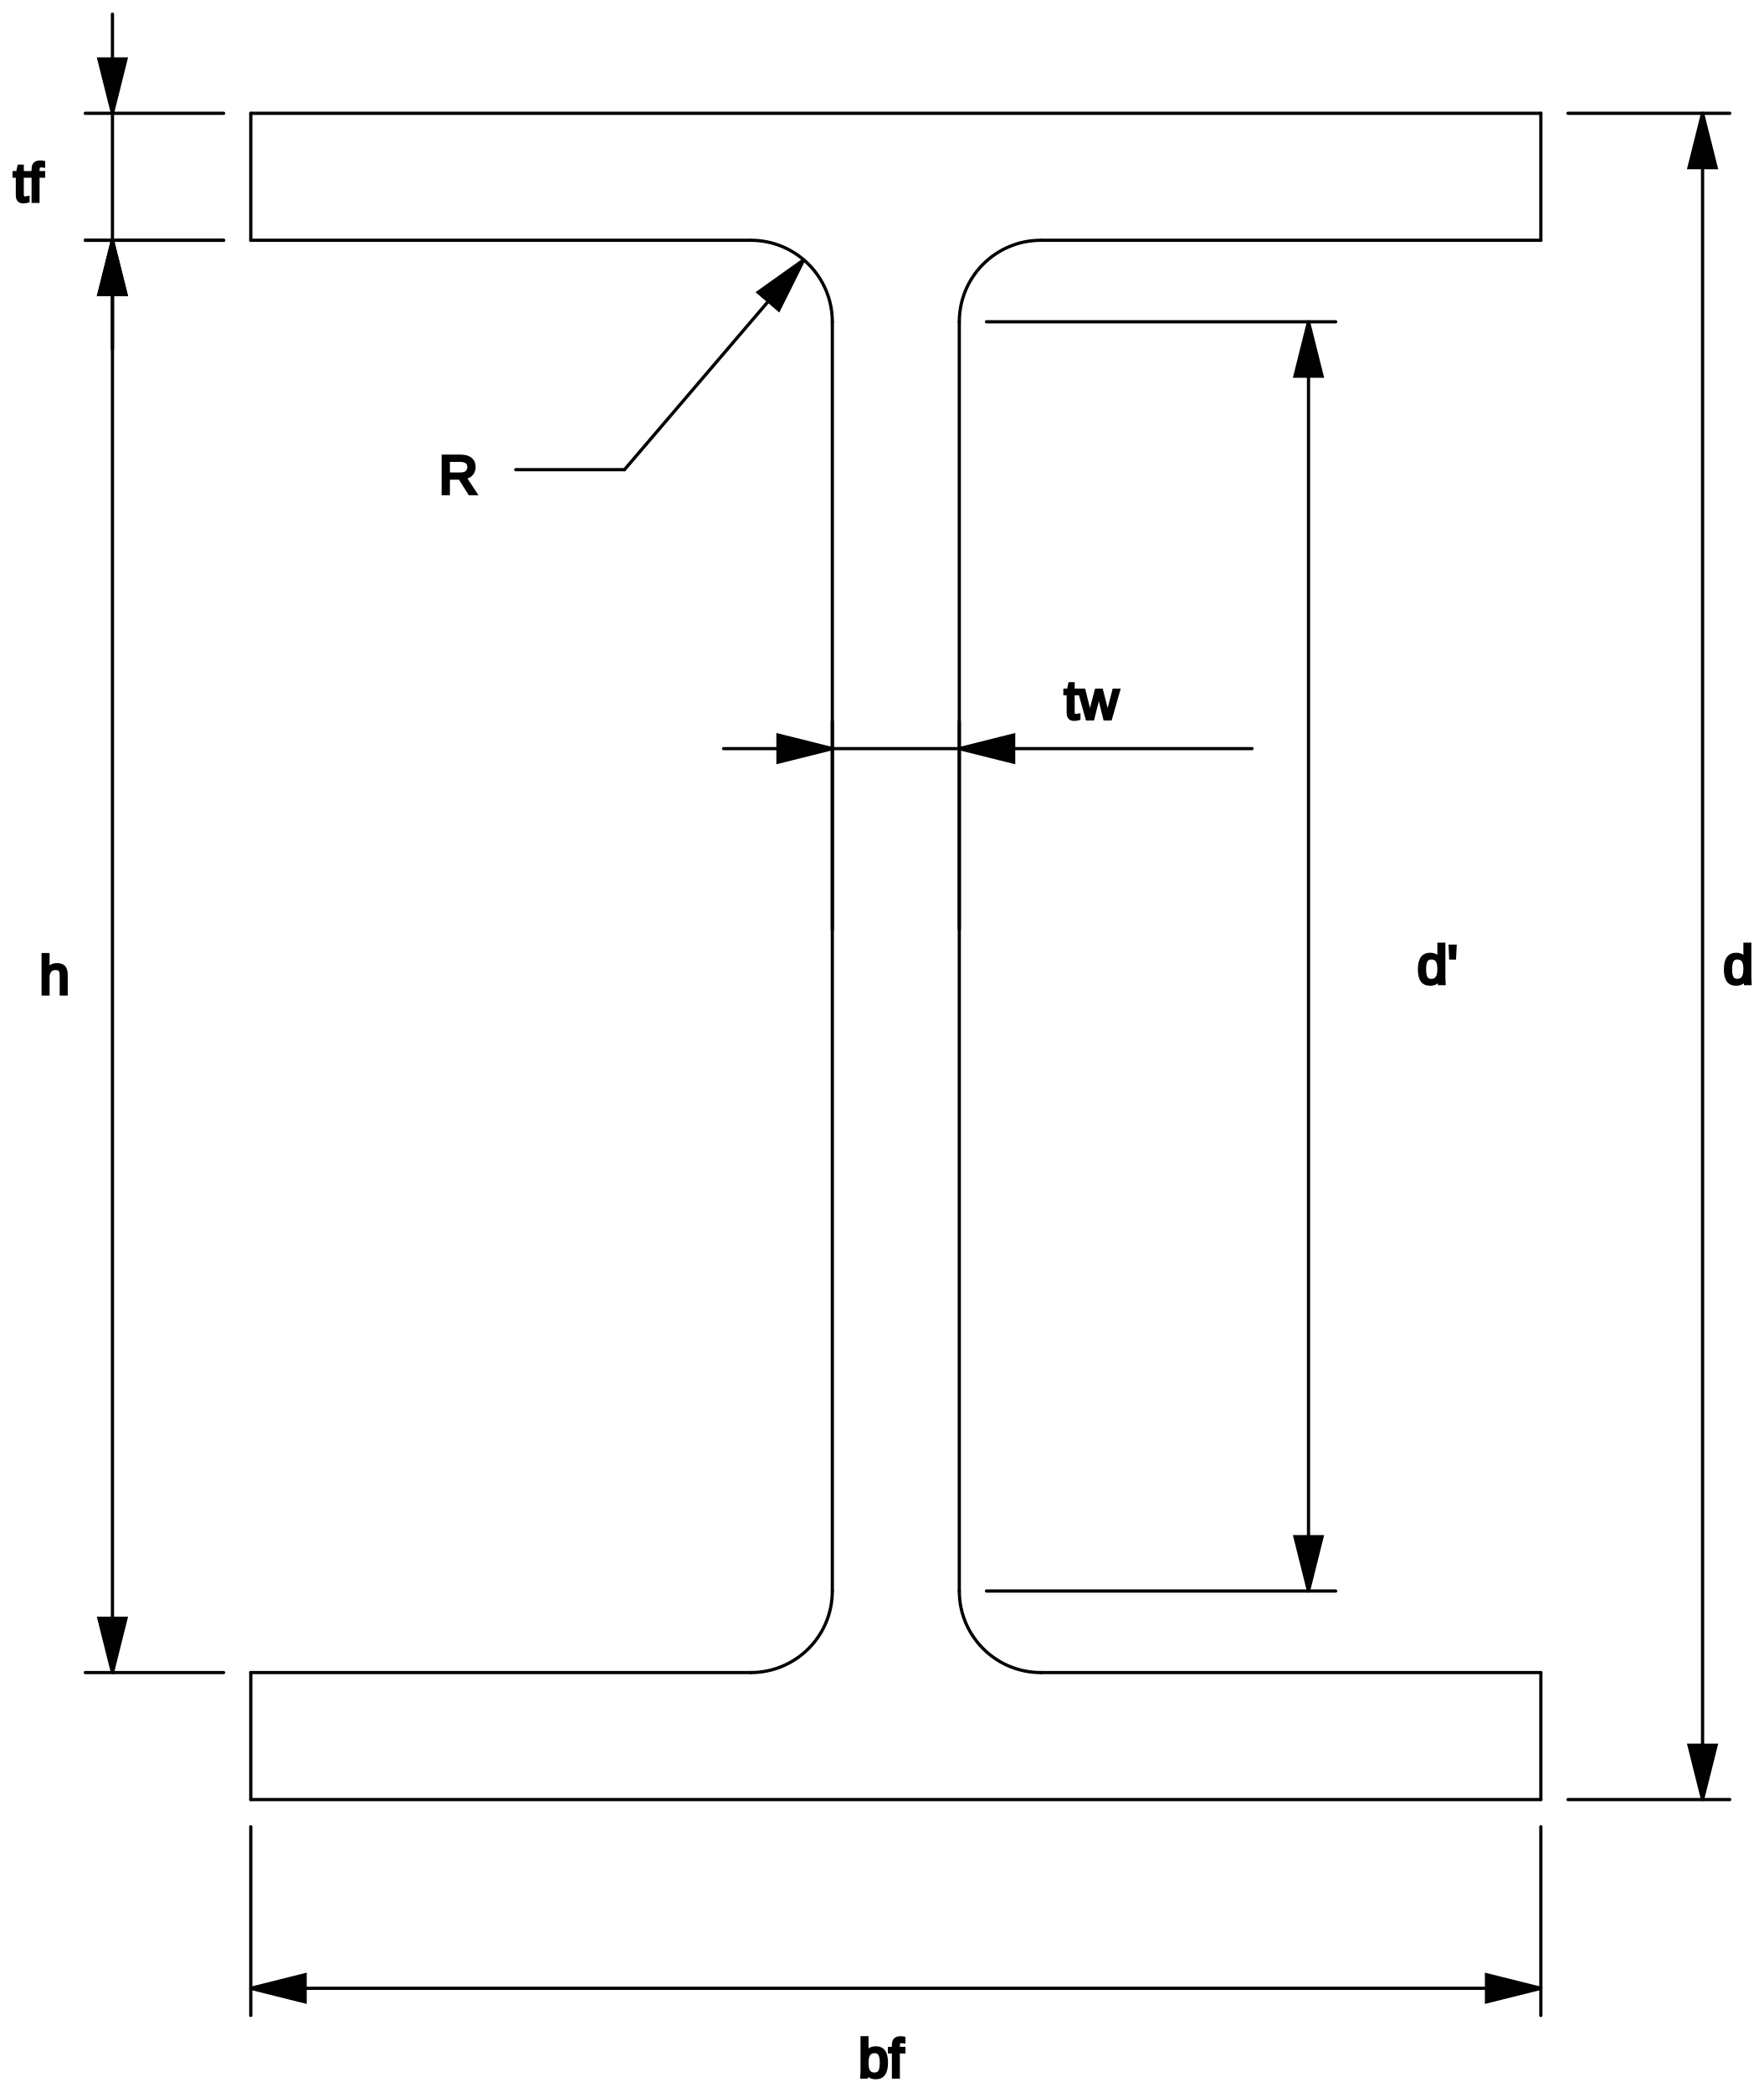
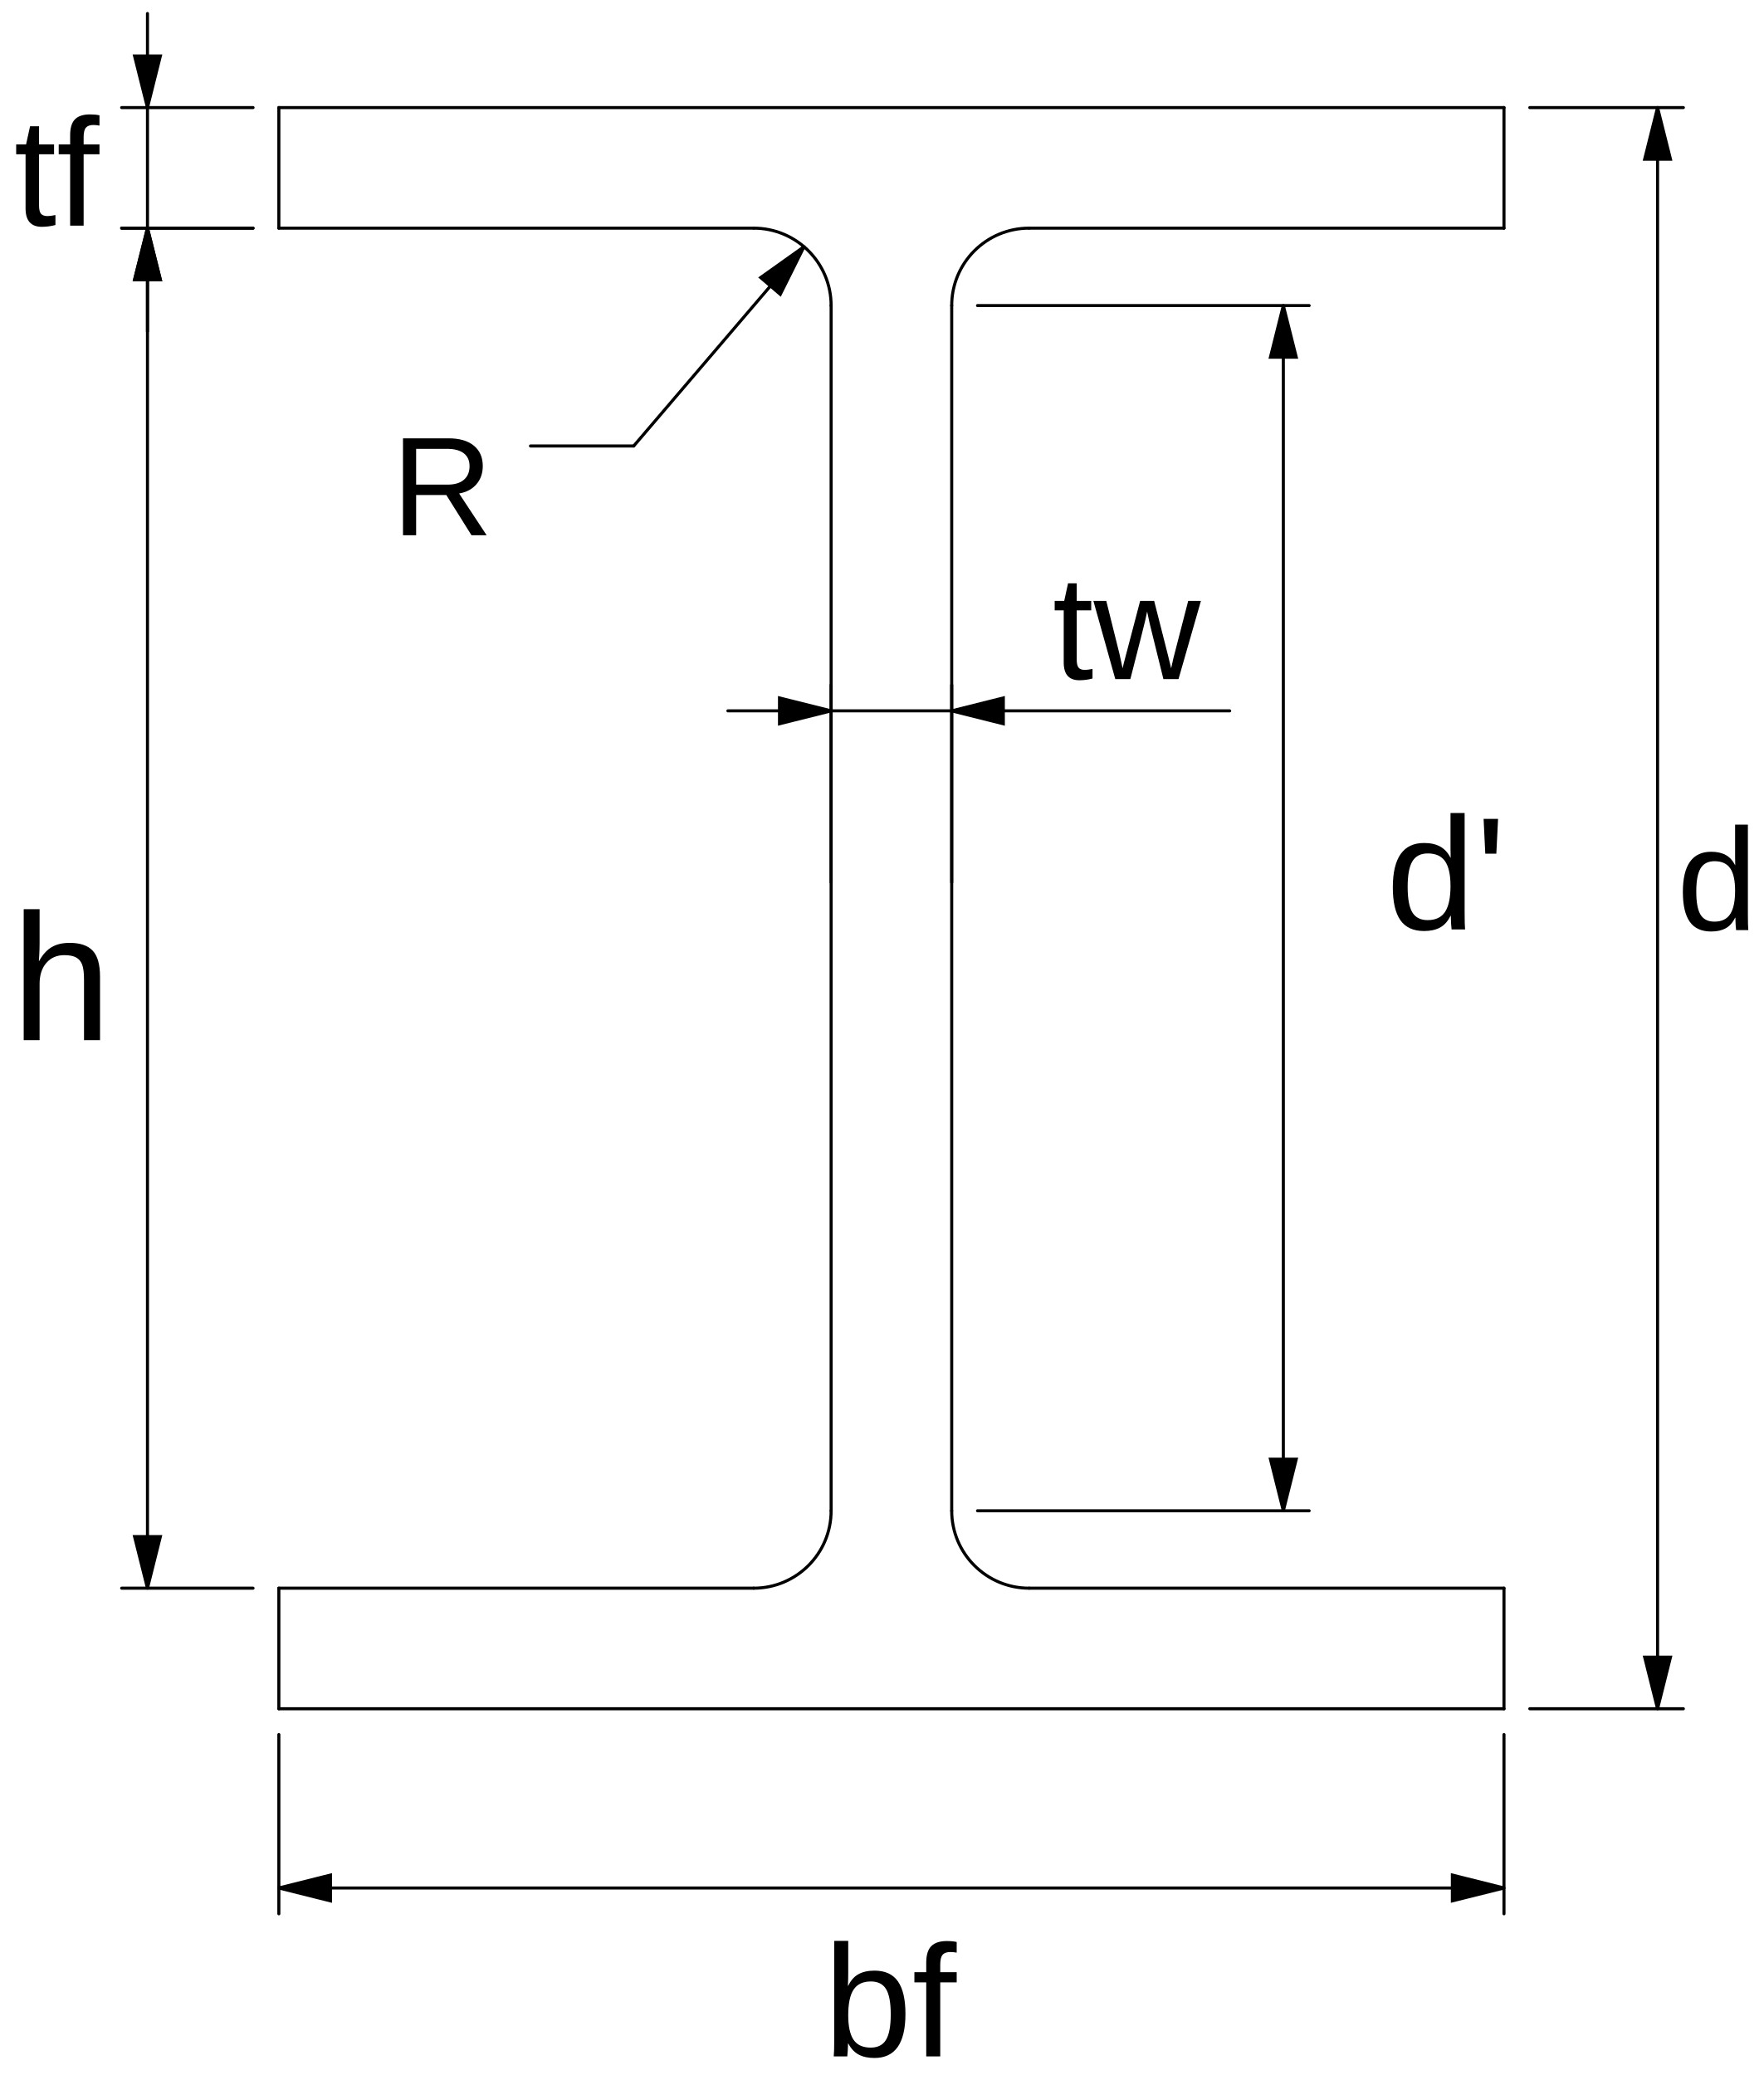
- <svg xmlns="http://www.w3.org/2000/svg" viewBox="0 0 1034.007 1226.473" preserveAspectRatio="xMidYMid" zoomAndPan="magnify" version="1.1" id="svg1645" width="1034.007" height="1226.473">
+ <svg xmlns="http://www.w3.org/2000/svg" viewBox="0 0 1088.652 1281.142" preserveAspectRatio="xMidYMid" zoomAndPan="magnify" version="1.1" id="svg1645" width="1088.652" height="1281.142">
  <defs id="defs1649" />
-   <line x1="147.026" y1="66.425" x2="903.335" y2="66.425" stroke="rgb(150, 150, 150)" stroke-width="0.50" id="line1529" style="fill:#000000;fill-opacity:1;stroke:#000000;stroke-width:1.89;stroke-linecap:round;stroke-miterlimit:4;stroke-dasharray:none;stroke-dashoffset:0;stroke-opacity:1" />
-   <line x1="903.335" y1="66.425" x2="903.335" y2="140.868" stroke="rgb(150, 150, 150)" stroke-width="0.50" id="line1531" style="fill:#000000;fill-opacity:1;stroke:#000000;stroke-width:1.89;stroke-linecap:round;stroke-miterlimit:4;stroke-dasharray:none;stroke-dashoffset:0;stroke-opacity:1" />
-   <line x1="903.335" y1="140.868" x2="610.194" y2="140.868" stroke="rgb(150, 150, 150)" stroke-width="0.50" id="line1533" style="fill:#000000;fill-opacity:1;stroke:#000000;stroke-width:1.89;stroke-linecap:round;stroke-miterlimit:4;stroke-dasharray:none;stroke-dashoffset:0;stroke-opacity:1" />
-   <line x1="147.026" y1="140.868" x2="147.026" y2="66.425" stroke="rgb(150, 150, 150)" stroke-width="0.50" id="line1535" style="fill:#000000;fill-opacity:1;stroke:#000000;stroke-width:1.89;stroke-linecap:round;stroke-miterlimit:4;stroke-dasharray:none;stroke-dashoffset:0;stroke-opacity:1" />
-   <line x1="147.026" y1="980.572" x2="440.167" y2="980.572" stroke="rgb(150, 150, 150)" stroke-width="0.50" id="line1537" style="fill:#000000;fill-opacity:1;stroke:#000000;stroke-width:1.89;stroke-linecap:round;stroke-miterlimit:4;stroke-dasharray:none;stroke-dashoffset:0;stroke-opacity:1" />
-   <line x1="903.335" y1="980.572" x2="903.335" y2="1055.015" stroke="rgb(150, 150, 150)" stroke-width="0.50" id="line1539" style="fill:#000000;fill-opacity:1;stroke:#000000;stroke-width:1.89;stroke-linecap:round;stroke-miterlimit:4;stroke-dasharray:none;stroke-dashoffset:0;stroke-opacity:1" />
-   <line x1="903.335" y1="1055.015" x2="147.026" y2="1055.015" stroke="rgb(150, 150, 150)" stroke-width="0.50" id="line1541" style="fill:#000000;fill-opacity:1;stroke:#000000;stroke-width:1.89;stroke-linecap:round;stroke-miterlimit:4;stroke-dasharray:none;stroke-dashoffset:0;stroke-opacity:1" />
-   <line x1="147.026" y1="1055.015" x2="147.026" y2="980.572" stroke="rgb(150, 150, 150)" stroke-width="0.50" id="line1543" style="fill:#000000;fill-opacity:1;stroke:#000000;stroke-width:1.89;stroke-linecap:round;stroke-miterlimit:4;stroke-dasharray:none;stroke-dashoffset:0;stroke-opacity:1" />
-   <line x1="487.959" y1="932.78" x2="487.959" y2="188.66" stroke="rgb(150, 150, 150)" stroke-width="0.50" id="line1545" style="fill:#000000;fill-opacity:1;stroke:#000000;stroke-width:1.89;stroke-linecap:round;stroke-miterlimit:4;stroke-dasharray:none;stroke-dashoffset:0;stroke-opacity:1" />
-   <line x1="562.402" y1="188.66" x2="562.402" y2="932.78" stroke="rgb(150, 150, 150)" stroke-width="0.50" id="line1547" style="fill:#000000;fill-opacity:1;stroke:#000000;stroke-width:1.89;stroke-linecap:round;stroke-miterlimit:4;stroke-dasharray:none;stroke-dashoffset:0;stroke-opacity:1" />
-   <line x1="440.167" y1="140.868" x2="147.026" y2="140.868" stroke="rgb(150, 150, 150)" stroke-width="0.50" id="line1549" style="fill:#000000;fill-opacity:1;stroke:#000000;stroke-width:1.89;stroke-linecap:round;stroke-miterlimit:4;stroke-dasharray:none;stroke-dashoffset:0;stroke-opacity:1" />
-   <line x1="610.194" y1="980.572" x2="903.335" y2="980.572" stroke="rgb(150, 150, 150)" stroke-width="0.50" id="line1551" style="fill:#000000;fill-opacity:1;stroke:#000000;stroke-width:1.89;stroke-linecap:round;stroke-miterlimit:4;stroke-dasharray:none;stroke-dashoffset:0;stroke-opacity:1" />
-   <path d="m 610.195,140.865 a 47.79,47.79 0 0 0 -47.79,47.8" fill="none" stroke="rgb(150, 150, 150)" stroke-width="0.50" id="path1553" style="fill:none;fill-opacity:1;stroke:#000000;stroke-width:1.89;stroke-linecap:round;stroke-miterlimit:4;stroke-dasharray:none;stroke-dashoffset:0;stroke-opacity:1" />
-   <path d="m 562.405,932.785 a 47.79,47.79 0 0 0 47.79,47.79" fill="none" stroke="rgb(150, 150, 150)" stroke-width="0.50" id="path1555" style="fill:none;fill-opacity:1;stroke:#000000;stroke-width:1.89;stroke-linecap:round;stroke-miterlimit:4;stroke-dasharray:none;stroke-dashoffset:0;stroke-opacity:1" />
-   <path d="m 487.955,932.785 a 47.79,47.79 0 0 1 -47.79,47.79" fill="none" stroke="rgb(150, 150, 150)" stroke-width="0.50" id="path1557" style="fill:none;fill-opacity:1;stroke:#000000;stroke-width:1.89;stroke-linecap:round;stroke-miterlimit:4;stroke-dasharray:none;stroke-dashoffset:0;stroke-opacity:1" />
-   <path d="m 440.165,140.865 a 47.79,47.79 0 0 1 47.79,47.8" fill="none" stroke="rgb(150, 150, 150)" stroke-width="0.50" id="path1559" style="fill:none;fill-opacity:1;stroke:#000000;stroke-width:1.89;stroke-linecap:round;stroke-miterlimit:4;stroke-dasharray:none;stroke-dashoffset:0;stroke-opacity:1" />
-   <polygon points="436.67,163.03 463.43,143.98 448.79,173.38 " fill="none" stroke="rgb(150, 150, 150)" stroke-width="0.50" id="polygon1561" style="fill:#000000;fill-opacity:1;stroke:#000000;stroke-width:1.89;stroke-linecap:round;stroke-miterlimit:4;stroke-dasharray:none;stroke-dashoffset:0;stroke-opacity:1" transform="translate(7.784818,8.34488)" />
-   <line x1="471.213" y1="152.326" x2="366.088" y2="275.356" stroke="rgb(150, 150, 150)" stroke-width="0.50" id="line1563" style="fill:#000000;fill-opacity:1;stroke:#000000;stroke-width:1.89;stroke-linecap:round;stroke-miterlimit:4;stroke-dasharray:none;stroke-dashoffset:0;stroke-opacity:1" />
-   <line x1="366.088" y1="275.356" x2="302.365" y2="275.356" stroke="rgb(150, 150, 150)" stroke-width="0.50" id="line1565" style="fill:#000000;fill-opacity:1;stroke:#000000;stroke-width:1.89;stroke-linecap:round;stroke-miterlimit:4;stroke-dasharray:none;stroke-dashoffset:0;stroke-opacity:1" />
-   <text x="257.239" y="289.397" font-size="31.861px" font-family="Arial" stroke="rgb(150, 150, 150)" fill="rgb(150, 150, 150)" stroke-width="0" id="text1567" style="fill:#000000;fill-opacity:1;stroke:#000000;stroke-width:1.89;stroke-linecap:round;stroke-miterlimit:4;stroke-dasharray:none;stroke-dashoffset:0;stroke-opacity:1">R</text>
-   <text x="23.102" y="582.742" font-size="31.861px" font-family="Arial" stroke="rgb(150, 150, 150)" fill="rgb(150, 150, 150)" stroke-width="0" id="text1569" style="fill:#000000;fill-opacity:1;stroke:#000000;stroke-width:1.89;stroke-linecap:round;stroke-miterlimit:4;stroke-dasharray:none;stroke-dashoffset:0;stroke-opacity:1">h</text>
-   <line x1="65.922" y1="980.572" x2="65.922" y2="140.868" stroke="rgb(150, 150, 150)" stroke-width="0.50" id="line1571" style="fill:#000000;fill-opacity:1;stroke:#000000;stroke-width:1.89;stroke-linecap:round;stroke-miterlimit:4;stroke-dasharray:none;stroke-dashoffset:0;stroke-opacity:1" />
-   <polygon points="66.1,940.37 58.14,972.23 50.17,940.37 " fill="none" stroke="rgb(150, 150, 150)" stroke-width="0.50" id="polygon1573" style="fill:#000000;fill-opacity:1;stroke:#000000;stroke-width:1.89;stroke-linecap:round;stroke-miterlimit:4;stroke-dasharray:none;stroke-dashoffset:0;stroke-opacity:1" transform="translate(7.784818,8.34488)" />
-   <polygon points="50.17,164.38 58.14,132.52 66.1,164.38 " fill="none" stroke="rgb(150, 150, 150)" stroke-width="0.50" id="polygon1575" style="fill:#000000;fill-opacity:1;stroke:#000000;stroke-width:1.89;stroke-linecap:round;stroke-miterlimit:4;stroke-dasharray:none;stroke-dashoffset:0;stroke-opacity:1" transform="translate(7.784818,8.34488)" />
-   <line x1="131.095" y1="980.572" x2="49.991" y2="980.572" stroke="rgb(150, 150, 150)" stroke-width="0.50" id="line1577" style="fill:#000000;fill-opacity:1;stroke:#000000;stroke-width:1.89;stroke-linecap:round;stroke-miterlimit:4;stroke-dasharray:none;stroke-dashoffset:0;stroke-opacity:1" />
-   <line x1="131.095" y1="140.868" x2="49.991" y2="140.868" stroke="rgb(150, 150, 150)" stroke-width="0.50" id="line1579" style="fill:#000000;fill-opacity:1;stroke:#000000;stroke-width:1.89;stroke-linecap:round;stroke-miterlimit:4;stroke-dasharray:none;stroke-dashoffset:0;stroke-opacity:1" />
-   <text x="830.849" y="576.651" font-size="31.861px" font-family="Arial" stroke="rgb(150, 150, 150)" fill="rgb(150, 150, 150)" stroke-width="0" id="text1581" style="fill:#000000;fill-opacity:1;stroke:#000000;stroke-width:1.89;stroke-linecap:round;stroke-miterlimit:4;stroke-dasharray:none;stroke-dashoffset:0;stroke-opacity:1">d'</text>
-   <line x1="767.127" y1="188.66" x2="767.127" y2="932.78" stroke="rgb(150, 150, 150)" stroke-width="0.50" id="line1583" style="fill:#000000;fill-opacity:1;stroke:#000000;stroke-width:1.89;stroke-linecap:round;stroke-miterlimit:4;stroke-dasharray:none;stroke-dashoffset:0;stroke-opacity:1" />
-   <polygon points="751.38,212.18 759.34,180.32 767.31,212.18 " fill="none" stroke="rgb(150, 150, 150)" stroke-width="0.50" id="polygon1585" style="fill:#000000;fill-opacity:1;stroke:#000000;stroke-width:1.89;stroke-linecap:round;stroke-miterlimit:4;stroke-dasharray:none;stroke-dashoffset:0;stroke-opacity:1" transform="translate(7.784818,8.34488)" />
-   <polygon points="767.31,892.57 759.34,924.44 751.38,892.57 " fill="none" stroke="rgb(150, 150, 150)" stroke-width="0.50" id="polygon1587" style="fill:#000000;fill-opacity:1;stroke:#000000;stroke-width:1.89;stroke-linecap:round;stroke-miterlimit:4;stroke-dasharray:none;stroke-dashoffset:0;stroke-opacity:1" transform="translate(7.784818,8.34488)" />
-   <line x1="578.333" y1="188.66" x2="783.057" y2="188.66" stroke="rgb(150, 150, 150)" stroke-width="0.50" id="line1589" style="fill:#000000;fill-opacity:1;stroke:#000000;stroke-width:1.89;stroke-linecap:round;stroke-miterlimit:4;stroke-dasharray:none;stroke-dashoffset:0;stroke-opacity:1" />
-   <line x1="578.333" y1="932.78" x2="783.057" y2="932.78" stroke="rgb(150, 150, 150)" stroke-width="0.50" id="line1591" style="fill:#000000;fill-opacity:1;stroke:#000000;stroke-width:1.89;stroke-linecap:round;stroke-miterlimit:4;stroke-dasharray:none;stroke-dashoffset:0;stroke-opacity:1" />
-   <text x="1010.245" y="576.651" font-size="31.861px" font-family="Arial" stroke="rgb(150, 150, 150)" fill="rgb(150, 150, 150)" stroke-width="0" id="text1593" style="fill:#000000;fill-opacity:1;stroke:#000000;stroke-width:1.89;stroke-linecap:round;stroke-miterlimit:4;stroke-dasharray:none;stroke-dashoffset:0;stroke-opacity:1">d</text>
-   <line x1="998.149" y1="66.425" x2="998.149" y2="1055.015" stroke="rgb(150, 150, 150)" stroke-width="0.50" id="line1595" style="fill:#000000;fill-opacity:1;stroke:#000000;stroke-width:1.89;stroke-linecap:round;stroke-miterlimit:4;stroke-dasharray:none;stroke-dashoffset:0;stroke-opacity:1" />
-   <polygon points="982.4,89.94 990.36,58.08 998.33,89.94 " fill="none" stroke="rgb(150, 150, 150)" stroke-width="0.50" id="polygon1597" style="fill:#000000;fill-opacity:1;stroke:#000000;stroke-width:1.89;stroke-linecap:round;stroke-miterlimit:4;stroke-dasharray:none;stroke-dashoffset:0;stroke-opacity:1" transform="translate(7.784818,8.34488)" />
-   <polygon points="998.33,1014.81 990.36,1046.67 982.4,1014.81 " fill="none" stroke="rgb(150, 150, 150)" stroke-width="0.50" id="polygon1599" style="fill:#000000;fill-opacity:1;stroke:#000000;stroke-width:1.89;stroke-linecap:round;stroke-miterlimit:4;stroke-dasharray:none;stroke-dashoffset:0;stroke-opacity:1" transform="translate(7.784818,8.34488)" />
-   <line x1="919.265" y1="66.425" x2="1014.075" y2="66.425" stroke="rgb(150, 150, 150)" stroke-width="0.50" id="line1601" style="fill:#000000;fill-opacity:1;stroke:#000000;stroke-width:1.89;stroke-linecap:round;stroke-miterlimit:4;stroke-dasharray:none;stroke-dashoffset:0;stroke-opacity:1" />
-   <line x1="919.265" y1="1055.015" x2="1014.075" y2="1055.015" stroke="rgb(150, 150, 150)" stroke-width="0.50" id="line1603" style="fill:#000000;fill-opacity:1;stroke:#000000;stroke-width:1.89;stroke-linecap:round;stroke-miterlimit:4;stroke-dasharray:none;stroke-dashoffset:0;stroke-opacity:1" />
-   <text x="503.284" y="1217.755" font-size="31.861px" font-family="Arial" stroke="rgb(150, 150, 150)" fill="rgb(150, 150, 150)" stroke-width="0" id="text1605" style="fill:#000000;fill-opacity:1;stroke:#000000;stroke-width:1.89;stroke-linecap:round;stroke-miterlimit:4;stroke-dasharray:none;stroke-dashoffset:0;stroke-opacity:1">bf</text>
-   <line x1="903.335" y1="1165.675" x2="147.026" y2="1165.675" stroke="rgb(150, 150, 150)" stroke-width="0.50" id="line1607" style="fill:#000000;fill-opacity:1;stroke:#000000;stroke-width:1.89;stroke-linecap:round;stroke-miterlimit:4;stroke-dasharray:none;stroke-dashoffset:0;stroke-opacity:1" />
-   <polygon points="863.69,1149.36 895.55,1157.33 863.69,1165.29 " fill="none" stroke="rgb(150, 150, 150)" stroke-width="0.50" id="polygon1609" style="fill:#000000;fill-opacity:1;stroke:#000000;stroke-width:1.89;stroke-linecap:round;stroke-miterlimit:4;stroke-dasharray:none;stroke-dashoffset:0;stroke-opacity:1" transform="translate(7.784818,8.34488)" />
-   <polygon points="171.1,1165.29 139.24,1157.33 171.1,1149.36 " fill="none" stroke="rgb(150, 150, 150)" stroke-width="0.50" id="polygon1611" style="fill:#000000;fill-opacity:1;stroke:#000000;stroke-width:1.89;stroke-linecap:round;stroke-miterlimit:4;stroke-dasharray:none;stroke-dashoffset:0;stroke-opacity:1" transform="translate(7.784818,8.34488)" />
-   <line x1="903.335" y1="1070.945" x2="903.335" y2="1181.605" stroke="rgb(150, 150, 150)" stroke-width="0.50" id="line1613" style="fill:#000000;fill-opacity:1;stroke:#000000;stroke-width:1.89;stroke-linecap:round;stroke-miterlimit:4;stroke-dasharray:none;stroke-dashoffset:0;stroke-opacity:1" />
-   <line x1="147.026" y1="1070.945" x2="147.026" y2="1181.605" stroke="rgb(150, 150, 150)" stroke-width="0.50" id="line1615" style="fill:#000000;fill-opacity:1;stroke:#000000;stroke-width:1.89;stroke-linecap:round;stroke-miterlimit:4;stroke-dasharray:none;stroke-dashoffset:0;stroke-opacity:1" />
-   <text x="7.785" y="118.047" font-size="31.861px" font-family="Arial" stroke="rgb(150, 150, 150)" fill="rgb(150, 150, 150)" stroke-width="0" id="text1617" style="fill:#000000;fill-opacity:1;stroke:#000000;stroke-width:1.89;stroke-linecap:round;stroke-miterlimit:4;stroke-dasharray:none;stroke-dashoffset:0;stroke-opacity:1">tf</text>
-   <line x1="65.922" y1="204.591" x2="65.922" y2="140.868" stroke="rgb(150, 150, 150)" stroke-width="0.50" id="line1619" style="fill:#000000;fill-opacity:1;stroke:#000000;stroke-width:1.89;stroke-linecap:round;stroke-miterlimit:4;stroke-dasharray:none;stroke-dashoffset:0;stroke-opacity:1" />
-   <line x1="65.922" y1="140.868" x2="65.922" y2="8.345" stroke="rgb(150, 150, 150)" stroke-width="0.50" id="line1621" style="fill:#000000;fill-opacity:1;stroke:#000000;stroke-width:1.89;stroke-linecap:round;stroke-miterlimit:4;stroke-dasharray:none;stroke-dashoffset:0;stroke-opacity:1" />
-   <polygon points="50.17,164.38 58.14,132.52 66.1,164.38 " fill="none" stroke="rgb(150, 150, 150)" stroke-width="0.50" id="polygon1623" style="fill:#000000;fill-opacity:1;stroke:#000000;stroke-width:1.89;stroke-linecap:round;stroke-miterlimit:4;stroke-dasharray:none;stroke-dashoffset:0;stroke-opacity:1" transform="translate(7.784818,8.34488)" />
-   <polygon points="66.1,26.22 58.14,58.08 50.17,26.22 " fill="none" stroke="rgb(150, 150, 150)" stroke-width="0.50" id="polygon1625" style="fill:#000000;fill-opacity:1;stroke:#000000;stroke-width:1.89;stroke-linecap:round;stroke-miterlimit:4;stroke-dasharray:none;stroke-dashoffset:0;stroke-opacity:1" transform="translate(7.784818,8.34488)" />
-   <line x1="131.095" y1="140.868" x2="49.991" y2="140.868" stroke="rgb(150, 150, 150)" stroke-width="0.50" id="line1627" style="fill:#000000;fill-opacity:1;stroke:#000000;stroke-width:1.89;stroke-linecap:round;stroke-miterlimit:4;stroke-dasharray:none;stroke-dashoffset:0;stroke-opacity:1" />
-   <line x1="131.095" y1="66.425" x2="49.991" y2="66.425" stroke="rgb(150, 150, 150)" stroke-width="0.50" id="line1629" style="fill:#000000;fill-opacity:1;stroke:#000000;stroke-width:1.89;stroke-linecap:round;stroke-miterlimit:4;stroke-dasharray:none;stroke-dashoffset:0;stroke-opacity:1" />
-   <text x="623.865" y="421.454" font-size="31.861px" font-family="Arial" stroke="rgb(150, 150, 150)" fill="rgb(150, 150, 150)" stroke-width="0" id="text1631" style="fill:#000000;fill-opacity:1;stroke:#000000;stroke-width:1.89;stroke-linecap:round;stroke-miterlimit:4;stroke-dasharray:none;stroke-dashoffset:0;stroke-opacity:1">tw</text>
-   <line x1="424.236" y1="438.895" x2="487.959" y2="438.895" stroke="rgb(150, 150, 150)" stroke-width="0.50" id="line1633" style="fill:#000000;fill-opacity:1;stroke:#000000;stroke-width:1.89;stroke-linecap:round;stroke-miterlimit:4;stroke-dasharray:none;stroke-dashoffset:0;stroke-opacity:1" />
-   <line x1="733.997" y1="438.895" x2="487.959" y2="438.895" stroke="rgb(150, 150, 150)" stroke-width="0.50" id="line1635" style="fill:#000000;fill-opacity:1;stroke:#000000;stroke-width:1.89;stroke-linecap:round;stroke-miterlimit:4;stroke-dasharray:none;stroke-dashoffset:0;stroke-opacity:1" />
-   <polygon points="448.31,422.58 480.17,430.55 448.31,438.52 " fill="none" stroke="rgb(150, 150, 150)" stroke-width="0.50" id="polygon1637" style="fill:#000000;fill-opacity:1;stroke:#000000;stroke-width:1.89;stroke-linecap:round;stroke-miterlimit:4;stroke-dasharray:none;stroke-dashoffset:0;stroke-opacity:1" transform="translate(7.784818,8.34488)" />
-   <polygon points="586.48,438.52 554.62,430.55 586.48,422.58 " fill="none" stroke="rgb(150, 150, 150)" stroke-width="0.50" id="polygon1639" style="fill:#000000;fill-opacity:1;stroke:#000000;stroke-width:1.89;stroke-linecap:round;stroke-miterlimit:4;stroke-dasharray:none;stroke-dashoffset:0;stroke-opacity:1" transform="translate(7.784818,8.34488)" />
-   <line x1="487.959" y1="544.79" x2="487.959" y2="422.964" stroke="rgb(150, 150, 150)" stroke-width="0.50" id="line1641" style="fill:#000000;fill-opacity:1;stroke:#000000;stroke-width:1.89;stroke-linecap:round;stroke-miterlimit:4;stroke-dasharray:none;stroke-dashoffset:0;stroke-opacity:1" />
-   <line x1="562.402" y1="544.79" x2="562.402" y2="422.964" stroke="rgb(150, 150, 150)" stroke-width="0.50" id="line1643" style="fill:#000000;fill-opacity:1;stroke:#000000;stroke-width:1.89;stroke-linecap:round;stroke-miterlimit:4;stroke-dasharray:none;stroke-dashoffset:0;stroke-opacity:1" />
+   <line x1="172.144" y1="66.425" x2="928.453" y2="66.425" stroke="rgb(150, 150, 150)" stroke-width="0.50" id="line1529" style="fill:#000000;fill-opacity:1;stroke:#000000;stroke-width:1.89;stroke-linecap:round;stroke-miterlimit:4;stroke-dasharray:none;stroke-dashoffset:0;stroke-opacity:1" />
+   <line x1="928.453" y1="66.425" x2="928.453" y2="140.868" stroke="rgb(150, 150, 150)" stroke-width="0.50" id="line1531" style="fill:#000000;fill-opacity:1;stroke:#000000;stroke-width:1.89;stroke-linecap:round;stroke-miterlimit:4;stroke-dasharray:none;stroke-dashoffset:0;stroke-opacity:1" />
+   <line x1="928.453" y1="140.868" x2="635.312" y2="140.868" stroke="rgb(150, 150, 150)" stroke-width="0.50" id="line1533" style="fill:#000000;fill-opacity:1;stroke:#000000;stroke-width:1.89;stroke-linecap:round;stroke-miterlimit:4;stroke-dasharray:none;stroke-dashoffset:0;stroke-opacity:1" />
+   <line x1="172.144" y1="140.868" x2="172.144" y2="66.425" stroke="rgb(150, 150, 150)" stroke-width="0.50" id="line1535" style="fill:#000000;fill-opacity:1;stroke:#000000;stroke-width:1.89;stroke-linecap:round;stroke-miterlimit:4;stroke-dasharray:none;stroke-dashoffset:0;stroke-opacity:1" />
+   <line x1="172.144" y1="980.572" x2="465.285" y2="980.572" stroke="rgb(150, 150, 150)" stroke-width="0.50" id="line1537" style="fill:#000000;fill-opacity:1;stroke:#000000;stroke-width:1.89;stroke-linecap:round;stroke-miterlimit:4;stroke-dasharray:none;stroke-dashoffset:0;stroke-opacity:1" />
+   <line x1="928.453" y1="980.572" x2="928.453" y2="1055.015" stroke="rgb(150, 150, 150)" stroke-width="0.50" id="line1539" style="fill:#000000;fill-opacity:1;stroke:#000000;stroke-width:1.89;stroke-linecap:round;stroke-miterlimit:4;stroke-dasharray:none;stroke-dashoffset:0;stroke-opacity:1" />
+   <line x1="928.453" y1="1055.015" x2="172.144" y2="1055.015" stroke="rgb(150, 150, 150)" stroke-width="0.50" id="line1541" style="fill:#000000;fill-opacity:1;stroke:#000000;stroke-width:1.89;stroke-linecap:round;stroke-miterlimit:4;stroke-dasharray:none;stroke-dashoffset:0;stroke-opacity:1" />
+   <line x1="172.144" y1="1055.015" x2="172.144" y2="980.572" stroke="rgb(150, 150, 150)" stroke-width="0.50" id="line1543" style="fill:#000000;fill-opacity:1;stroke:#000000;stroke-width:1.89;stroke-linecap:round;stroke-miterlimit:4;stroke-dasharray:none;stroke-dashoffset:0;stroke-opacity:1" />
+   <line x1="513.077" y1="932.78" x2="513.077" y2="188.66" stroke="rgb(150, 150, 150)" stroke-width="0.50" id="line1545" style="fill:#000000;fill-opacity:1;stroke:#000000;stroke-width:1.89;stroke-linecap:round;stroke-miterlimit:4;stroke-dasharray:none;stroke-dashoffset:0;stroke-opacity:1" />
+   <line x1="587.52" y1="188.66" x2="587.52" y2="932.78" stroke="rgb(150, 150, 150)" stroke-width="0.50" id="line1547" style="fill:#000000;fill-opacity:1;stroke:#000000;stroke-width:1.89;stroke-linecap:round;stroke-miterlimit:4;stroke-dasharray:none;stroke-dashoffset:0;stroke-opacity:1" />
+   <line x1="465.285" y1="140.868" x2="172.144" y2="140.868" stroke="rgb(150, 150, 150)" stroke-width="0.50" id="line1549" style="fill:#000000;fill-opacity:1;stroke:#000000;stroke-width:1.89;stroke-linecap:round;stroke-miterlimit:4;stroke-dasharray:none;stroke-dashoffset:0;stroke-opacity:1" />
+   <line x1="635.312" y1="980.572" x2="928.453" y2="980.572" stroke="rgb(150, 150, 150)" stroke-width="0.50" id="line1551" style="fill:#000000;fill-opacity:1;stroke:#000000;stroke-width:1.89;stroke-linecap:round;stroke-miterlimit:4;stroke-dasharray:none;stroke-dashoffset:0;stroke-opacity:1" />
+   <path d="m 635.313,140.865 a 47.79,47.79 0 0 0 -47.79,47.8" fill="none" stroke="rgb(150, 150, 150)" stroke-width="0.50" id="path1553" style="fill:none;fill-opacity:1;stroke:#000000;stroke-width:1.89;stroke-linecap:round;stroke-miterlimit:4;stroke-dasharray:none;stroke-dashoffset:0;stroke-opacity:1" />
+   <path d="m 587.523,932.785 a 47.79,47.79 0 0 0 47.79,47.79" fill="none" stroke="rgb(150, 150, 150)" stroke-width="0.50" id="path1555" style="fill:none;fill-opacity:1;stroke:#000000;stroke-width:1.89;stroke-linecap:round;stroke-miterlimit:4;stroke-dasharray:none;stroke-dashoffset:0;stroke-opacity:1" />
+   <path d="m 513.073,932.785 a 47.79,47.79 0 0 1 -47.79,47.79" fill="none" stroke="rgb(150, 150, 150)" stroke-width="0.50" id="path1557" style="fill:none;fill-opacity:1;stroke:#000000;stroke-width:1.89;stroke-linecap:round;stroke-miterlimit:4;stroke-dasharray:none;stroke-dashoffset:0;stroke-opacity:1" />
+   <path d="m 465.283,140.865 a 47.79,47.79 0 0 1 47.79,47.8" fill="none" stroke="rgb(150, 150, 150)" stroke-width="0.50" id="path1559" style="fill:none;fill-opacity:1;stroke:#000000;stroke-width:1.89;stroke-linecap:round;stroke-miterlimit:4;stroke-dasharray:none;stroke-dashoffset:0;stroke-opacity:1" />
+   <polygon points="463.43,143.98 448.79,173.38 436.67,163.03 " fill="none" stroke="rgb(150, 150, 150)" stroke-width="0.50" id="polygon1561" style="fill:#000000;fill-opacity:1;stroke:#000000;stroke-width:1.89;stroke-linecap:round;stroke-miterlimit:4;stroke-dasharray:none;stroke-dashoffset:0;stroke-opacity:1" transform="translate(32.90294,8.344855)" />
+   <line x1="496.331" y1="152.326" x2="391.206" y2="275.356" stroke="rgb(150, 150, 150)" stroke-width="0.50" id="line1563" style="fill:#000000;fill-opacity:1;stroke:#000000;stroke-width:1.89;stroke-linecap:round;stroke-miterlimit:4;stroke-dasharray:none;stroke-dashoffset:0;stroke-opacity:1" />
+   <line x1="391.206" y1="275.356" x2="327.483" y2="275.356" stroke="rgb(150, 150, 150)" stroke-width="0.50" id="line1565" style="fill:#000000;fill-opacity:1;stroke:#000000;stroke-width:1.89;stroke-linecap:round;stroke-miterlimit:4;stroke-dasharray:none;stroke-dashoffset:0;stroke-opacity:1" />
+   <text x="241.642" y="330.462" font-size="86.947px" font-family="Arial" stroke="rgb(150, 150, 150)" fill="rgb(150, 150, 150)" stroke-width="0" id="text1567" style="fill:#000000;fill-opacity:1;stroke:none;stroke-width:5.157;stroke-linecap:round;stroke-miterlimit:4;stroke-dasharray:none;stroke-dashoffset:0;stroke-opacity:1">R</text>
+   <text x="6.9" y="642.215" font-size="111.64px" font-family="Arial" stroke="rgb(150, 150, 150)" fill="rgb(150, 150, 150)" stroke-width="0" id="text1569" style="fill:#000000;fill-opacity:1;stroke:none;stroke-width:6.622;stroke-linecap:round;stroke-miterlimit:4;stroke-dasharray:none;stroke-dashoffset:0;stroke-opacity:1">h</text>
+   <line x1="91.04" y1="980.572" x2="91.04" y2="140.868" stroke="rgb(150, 150, 150)" stroke-width="0.50" id="line1571" style="fill:#000000;fill-opacity:1;stroke:#000000;stroke-width:1.89;stroke-linecap:round;stroke-miterlimit:4;stroke-dasharray:none;stroke-dashoffset:0;stroke-opacity:1" />
+   <polygon points="58.14,972.23 50.17,940.37 66.1,940.37 " fill="none" stroke="rgb(150, 150, 150)" stroke-width="0.50" id="polygon1573" style="fill:#000000;fill-opacity:1;stroke:#000000;stroke-width:1.89;stroke-linecap:round;stroke-miterlimit:4;stroke-dasharray:none;stroke-dashoffset:0;stroke-opacity:1" transform="translate(32.90294,8.344855)" />
+   <polygon points="58.14,132.52 66.1,164.38 50.17,164.38 " fill="none" stroke="rgb(150, 150, 150)" stroke-width="0.50" id="polygon1575" style="fill:#000000;fill-opacity:1;stroke:#000000;stroke-width:1.89;stroke-linecap:round;stroke-miterlimit:4;stroke-dasharray:none;stroke-dashoffset:0;stroke-opacity:1" transform="translate(32.90294,8.344855)" />
+   <line x1="156.213" y1="980.572" x2="75.109" y2="980.572" stroke="rgb(150, 150, 150)" stroke-width="0.50" id="line1577" style="fill:#000000;fill-opacity:1;stroke:#000000;stroke-width:1.89;stroke-linecap:round;stroke-miterlimit:4;stroke-dasharray:none;stroke-dashoffset:0;stroke-opacity:1" />
+   <line x1="156.213" y1="140.868" x2="75.109" y2="140.868" stroke="rgb(150, 150, 150)" stroke-width="0.50" id="line1579" style="fill:#000000;fill-opacity:1;stroke:#000000;stroke-width:1.89;stroke-linecap:round;stroke-miterlimit:4;stroke-dasharray:none;stroke-dashoffset:0;stroke-opacity:1" />
+   <text x="855.662" y="573.864" font-size="99.225px" font-family="Arial" stroke="rgb(150, 150, 150)" fill="rgb(150, 150, 150)" stroke-width="0" id="text1581" style="fill:#000000;fill-opacity:1;stroke:none;stroke-width:5.885;stroke-linecap:round;stroke-miterlimit:4;stroke-dasharray:none;stroke-dashoffset:0;stroke-opacity:1">d'</text>
+   <line x1="792.245" y1="188.66" x2="792.245" y2="932.78" stroke="rgb(150, 150, 150)" stroke-width="0.50" id="line1583" style="fill:#000000;fill-opacity:1;stroke:#000000;stroke-width:1.89;stroke-linecap:round;stroke-miterlimit:4;stroke-dasharray:none;stroke-dashoffset:0;stroke-opacity:1" />
+   <polygon points="759.34,180.32 767.31,212.18 751.38,212.18 " fill="none" stroke="rgb(150, 150, 150)" stroke-width="0.50" id="polygon1585" style="fill:#000000;fill-opacity:1;stroke:#000000;stroke-width:1.89;stroke-linecap:round;stroke-miterlimit:4;stroke-dasharray:none;stroke-dashoffset:0;stroke-opacity:1" transform="translate(32.90294,8.344855)" />
+   <polygon points="759.34,924.44 751.38,892.57 767.31,892.57 " fill="none" stroke="rgb(150, 150, 150)" stroke-width="0.50" id="polygon1587" style="fill:#000000;fill-opacity:1;stroke:#000000;stroke-width:1.89;stroke-linecap:round;stroke-miterlimit:4;stroke-dasharray:none;stroke-dashoffset:0;stroke-opacity:1" transform="translate(32.90294,8.344855)" />
+   <line x1="603.451" y1="188.66" x2="808.175" y2="188.66" stroke="rgb(150, 150, 150)" stroke-width="0.50" id="line1589" style="fill:#000000;fill-opacity:1;stroke:#000000;stroke-width:1.89;stroke-linecap:round;stroke-miterlimit:4;stroke-dasharray:none;stroke-dashoffset:0;stroke-opacity:1" />
+   <line x1="603.451" y1="932.78" x2="808.175" y2="932.78" stroke="rgb(150, 150, 150)" stroke-width="0.50" id="line1591" style="fill:#000000;fill-opacity:1;stroke:#000000;stroke-width:1.89;stroke-linecap:round;stroke-miterlimit:4;stroke-dasharray:none;stroke-dashoffset:0;stroke-opacity:1" />
+   <text x="1035.101" y="574.251" font-size="89.868px" font-family="Arial" stroke="rgb(150, 150, 150)" fill="rgb(150, 150, 150)" stroke-width="0" id="text1593" style="fill:#000000;fill-opacity:1;stroke:none;stroke-width:5.33;stroke-linecap:round;stroke-miterlimit:4;stroke-dasharray:none;stroke-dashoffset:0;stroke-opacity:1">d</text>
+   <line x1="1023.267" y1="66.425" x2="1023.267" y2="1055.015" stroke="rgb(150, 150, 150)" stroke-width="0.50" id="line1595" style="fill:#000000;fill-opacity:1;stroke:#000000;stroke-width:1.89;stroke-linecap:round;stroke-miterlimit:4;stroke-dasharray:none;stroke-dashoffset:0;stroke-opacity:1" />
+   <polygon points="990.36,58.08 998.33,89.94 982.4,89.94 " fill="none" stroke="rgb(150, 150, 150)" stroke-width="0.50" id="polygon1597" style="fill:#000000;fill-opacity:1;stroke:#000000;stroke-width:1.89;stroke-linecap:round;stroke-miterlimit:4;stroke-dasharray:none;stroke-dashoffset:0;stroke-opacity:1" transform="translate(32.90294,8.344855)" />
+   <polygon points="990.36,1046.67 982.4,1014.81 998.33,1014.81 " fill="none" stroke="rgb(150, 150, 150)" stroke-width="0.50" id="polygon1599" style="fill:#000000;fill-opacity:1;stroke:#000000;stroke-width:1.89;stroke-linecap:round;stroke-miterlimit:4;stroke-dasharray:none;stroke-dashoffset:0;stroke-opacity:1" transform="translate(32.90294,8.344855)" />
+   <line x1="944.383" y1="66.425" x2="1039.193" y2="66.425" stroke="rgb(150, 150, 150)" stroke-width="0.50" id="line1601" style="fill:#000000;fill-opacity:1;stroke:#000000;stroke-width:1.89;stroke-linecap:round;stroke-miterlimit:4;stroke-dasharray:none;stroke-dashoffset:0;stroke-opacity:1" />
+   <line x1="944.383" y1="1055.015" x2="1039.193" y2="1055.015" stroke="rgb(150, 150, 150)" stroke-width="0.50" id="line1603" style="fill:#000000;fill-opacity:1;stroke:#000000;stroke-width:1.89;stroke-linecap:round;stroke-miterlimit:4;stroke-dasharray:none;stroke-dashoffset:0;stroke-opacity:1" />
+   <text x="508.352" y="1269.669" font-size="98.435px" font-family="Arial" stroke="rgb(150, 150, 150)" fill="rgb(150, 150, 150)" stroke-width="0" id="text1605" style="fill:#000000;fill-opacity:1;stroke:none;stroke-width:5.838;stroke-linecap:round;stroke-miterlimit:4;stroke-dasharray:none;stroke-dashoffset:0;stroke-opacity:1">bf</text>
+   <line x1="928.453" y1="1165.675" x2="172.144" y2="1165.675" stroke="rgb(150, 150, 150)" stroke-width="0.50" id="line1607" style="fill:#000000;fill-opacity:1;stroke:#000000;stroke-width:1.89;stroke-linecap:round;stroke-miterlimit:4;stroke-dasharray:none;stroke-dashoffset:0;stroke-opacity:1" />
+   <polygon points="895.55,1157.33 863.69,1165.29 863.69,1149.36 " fill="none" stroke="rgb(150, 150, 150)" stroke-width="0.50" id="polygon1609" style="fill:#000000;fill-opacity:1;stroke:#000000;stroke-width:1.89;stroke-linecap:round;stroke-miterlimit:4;stroke-dasharray:none;stroke-dashoffset:0;stroke-opacity:1" transform="translate(32.90294,8.344855)" />
+   <polygon points="139.24,1157.33 171.1,1149.36 171.1,1165.29 " fill="none" stroke="rgb(150, 150, 150)" stroke-width="0.50" id="polygon1611" style="fill:#000000;fill-opacity:1;stroke:#000000;stroke-width:1.89;stroke-linecap:round;stroke-miterlimit:4;stroke-dasharray:none;stroke-dashoffset:0;stroke-opacity:1" transform="translate(32.90294,8.344855)" />
+   <line x1="928.453" y1="1070.945" x2="928.453" y2="1181.605" stroke="rgb(150, 150, 150)" stroke-width="0.50" id="line1613" style="fill:#000000;fill-opacity:1;stroke:#000000;stroke-width:1.89;stroke-linecap:round;stroke-miterlimit:4;stroke-dasharray:none;stroke-dashoffset:0;stroke-opacity:1" />
+   <line x1="172.144" y1="1070.945" x2="172.144" y2="1181.605" stroke="rgb(150, 150, 150)" stroke-width="0.50" id="line1615" style="fill:#000000;fill-opacity:1;stroke:#000000;stroke-width:1.89;stroke-linecap:round;stroke-miterlimit:4;stroke-dasharray:none;stroke-dashoffset:0;stroke-opacity:1" />
+   <text x="8.546" y="139.304" font-size="94.895px" font-family="Arial" stroke="rgb(150, 150, 150)" fill="rgb(150, 150, 150)" stroke-width="0" id="text1617" style="fill:#000000;fill-opacity:1;stroke:none;stroke-width:5.628;stroke-linecap:round;stroke-miterlimit:4;stroke-dasharray:none;stroke-dashoffset:0;stroke-opacity:1">tf</text>
+   <line x1="91.04" y1="204.591" x2="91.04" y2="140.868" stroke="rgb(150, 150, 150)" stroke-width="0.50" id="line1619" style="fill:#000000;fill-opacity:1;stroke:#000000;stroke-width:1.89;stroke-linecap:round;stroke-miterlimit:4;stroke-dasharray:none;stroke-dashoffset:0;stroke-opacity:1" />
+   <line x1="91.04" y1="140.868" x2="91.04" y2="8.345" stroke="rgb(150, 150, 150)" stroke-width="0.50" id="line1621" style="fill:#000000;fill-opacity:1;stroke:#000000;stroke-width:1.89;stroke-linecap:round;stroke-miterlimit:4;stroke-dasharray:none;stroke-dashoffset:0;stroke-opacity:1" />
+   <polygon points="58.14,132.52 66.1,164.38 50.17,164.38 " fill="none" stroke="rgb(150, 150, 150)" stroke-width="0.50" id="polygon1623" style="fill:#000000;fill-opacity:1;stroke:#000000;stroke-width:1.89;stroke-linecap:round;stroke-miterlimit:4;stroke-dasharray:none;stroke-dashoffset:0;stroke-opacity:1" transform="translate(32.90294,8.344855)" />
+   <polygon points="58.14,58.08 50.17,26.22 66.1,26.22 " fill="none" stroke="rgb(150, 150, 150)" stroke-width="0.50" id="polygon1625" style="fill:#000000;fill-opacity:1;stroke:#000000;stroke-width:1.89;stroke-linecap:round;stroke-miterlimit:4;stroke-dasharray:none;stroke-dashoffset:0;stroke-opacity:1" transform="translate(32.90294,8.344855)" />
+   <line x1="156.213" y1="140.868" x2="75.109" y2="140.868" stroke="rgb(150, 150, 150)" stroke-width="0.50" id="line1627" style="fill:#000000;fill-opacity:1;stroke:#000000;stroke-width:1.89;stroke-linecap:round;stroke-miterlimit:4;stroke-dasharray:none;stroke-dashoffset:0;stroke-opacity:1" />
+   <line x1="156.213" y1="66.425" x2="75.109" y2="66.425" stroke="rgb(150, 150, 150)" stroke-width="0.50" id="line1629" style="fill:#000000;fill-opacity:1;stroke:#000000;stroke-width:1.89;stroke-linecap:round;stroke-miterlimit:4;stroke-dasharray:none;stroke-dashoffset:0;stroke-opacity:1" />
+   <text x="649.703" y="419.279" font-size="91.459px" font-family="Arial" stroke="rgb(150, 150, 150)" fill="rgb(150, 150, 150)" stroke-width="0" id="text1631" style="fill:#000000;fill-opacity:1;stroke:none;stroke-width:5.425;stroke-linecap:round;stroke-miterlimit:4;stroke-dasharray:none;stroke-dashoffset:0;stroke-opacity:1">tw</text>
+   <line x1="449.354" y1="438.895" x2="513.077" y2="438.895" stroke="rgb(150, 150, 150)" stroke-width="0.50" id="line1633" style="fill:#000000;fill-opacity:1;stroke:#000000;stroke-width:1.89;stroke-linecap:round;stroke-miterlimit:4;stroke-dasharray:none;stroke-dashoffset:0;stroke-opacity:1" />
+   <line x1="759.115" y1="438.895" x2="513.077" y2="438.895" stroke="rgb(150, 150, 150)" stroke-width="0.50" id="line1635" style="fill:#000000;fill-opacity:1;stroke:#000000;stroke-width:1.89;stroke-linecap:round;stroke-miterlimit:4;stroke-dasharray:none;stroke-dashoffset:0;stroke-opacity:1" />
+   <polygon points="480.17,430.55 448.31,438.52 448.31,422.58 " fill="none" stroke="rgb(150, 150, 150)" stroke-width="0.50" id="polygon1637" style="fill:#000000;fill-opacity:1;stroke:#000000;stroke-width:1.89;stroke-linecap:round;stroke-miterlimit:4;stroke-dasharray:none;stroke-dashoffset:0;stroke-opacity:1" transform="translate(32.90294,8.344855)" />
+   <polygon points="554.62,430.55 586.48,422.58 586.48,438.52 " fill="none" stroke="rgb(150, 150, 150)" stroke-width="0.50" id="polygon1639" style="fill:#000000;fill-opacity:1;stroke:#000000;stroke-width:1.89;stroke-linecap:round;stroke-miterlimit:4;stroke-dasharray:none;stroke-dashoffset:0;stroke-opacity:1" transform="translate(32.90294,8.344855)" />
+   <line x1="513.077" y1="544.79" x2="513.077" y2="422.964" stroke="rgb(150, 150, 150)" stroke-width="0.50" id="line1641" style="fill:#000000;fill-opacity:1;stroke:#000000;stroke-width:1.89;stroke-linecap:round;stroke-miterlimit:4;stroke-dasharray:none;stroke-dashoffset:0;stroke-opacity:1" />
+   <line x1="587.52" y1="544.79" x2="587.52" y2="422.964" stroke="rgb(150, 150, 150)" stroke-width="0.50" id="line1643" style="fill:#000000;fill-opacity:1;stroke:#000000;stroke-width:1.89;stroke-linecap:round;stroke-miterlimit:4;stroke-dasharray:none;stroke-dashoffset:0;stroke-opacity:1" />
</svg>
